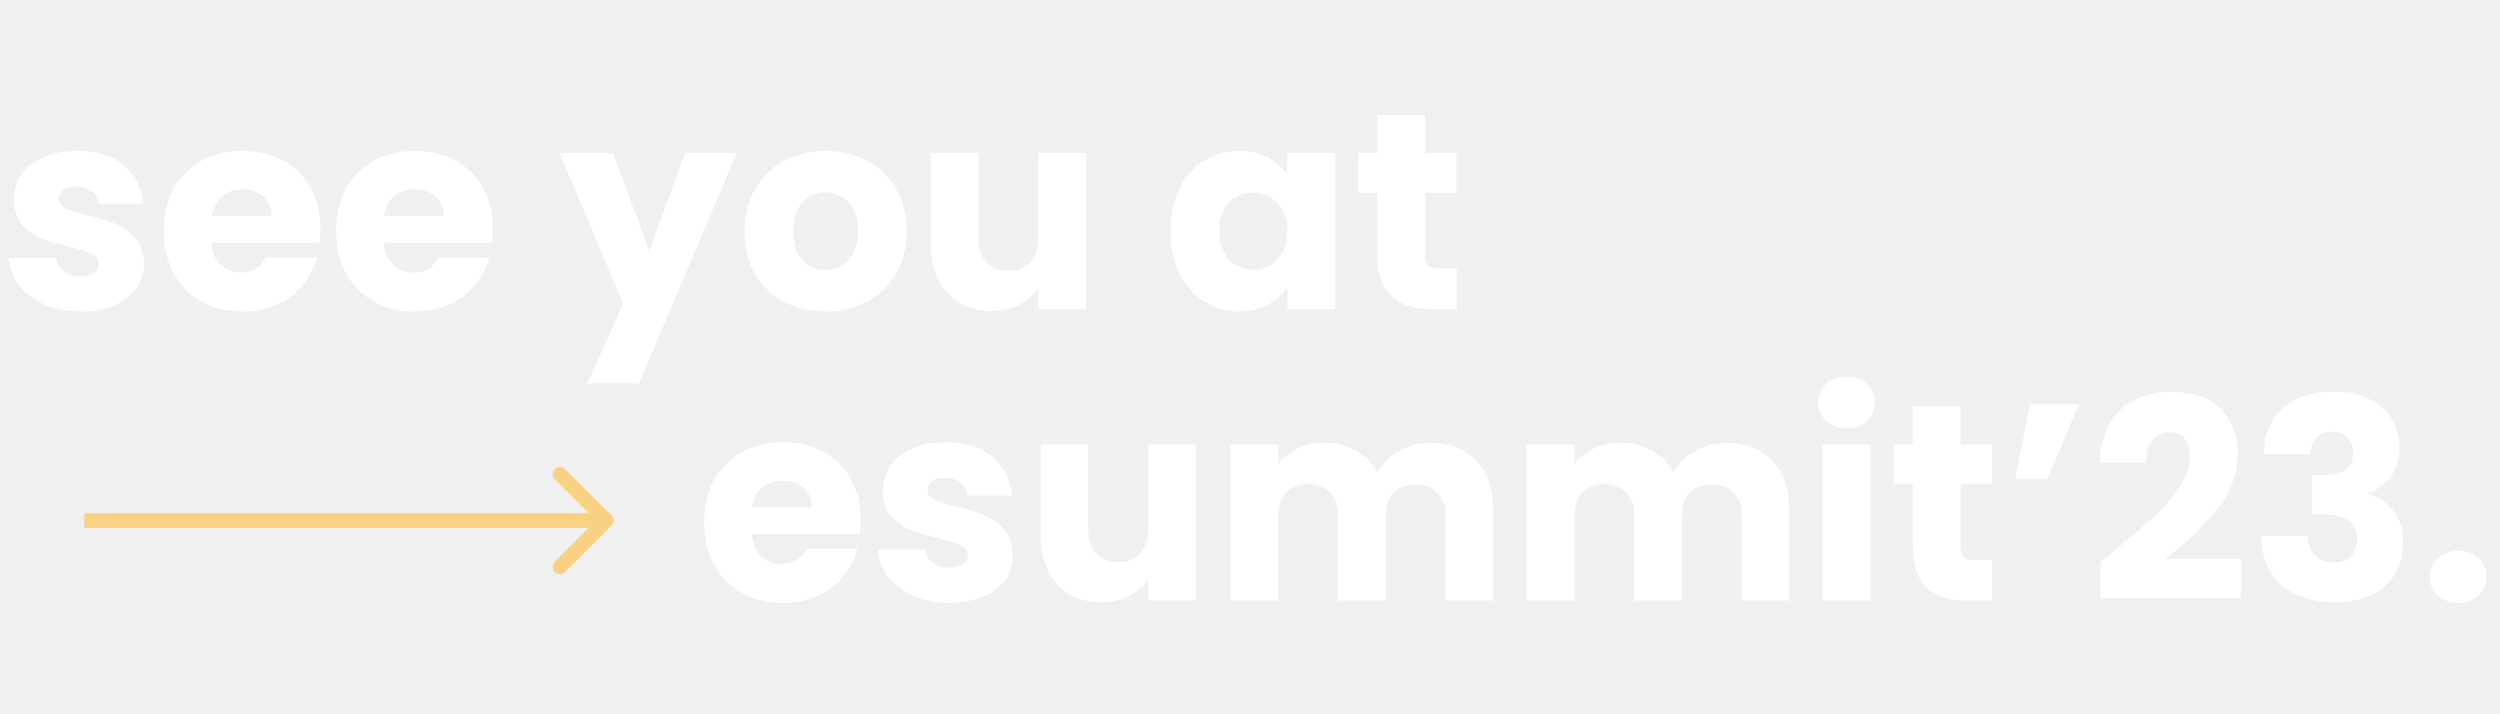
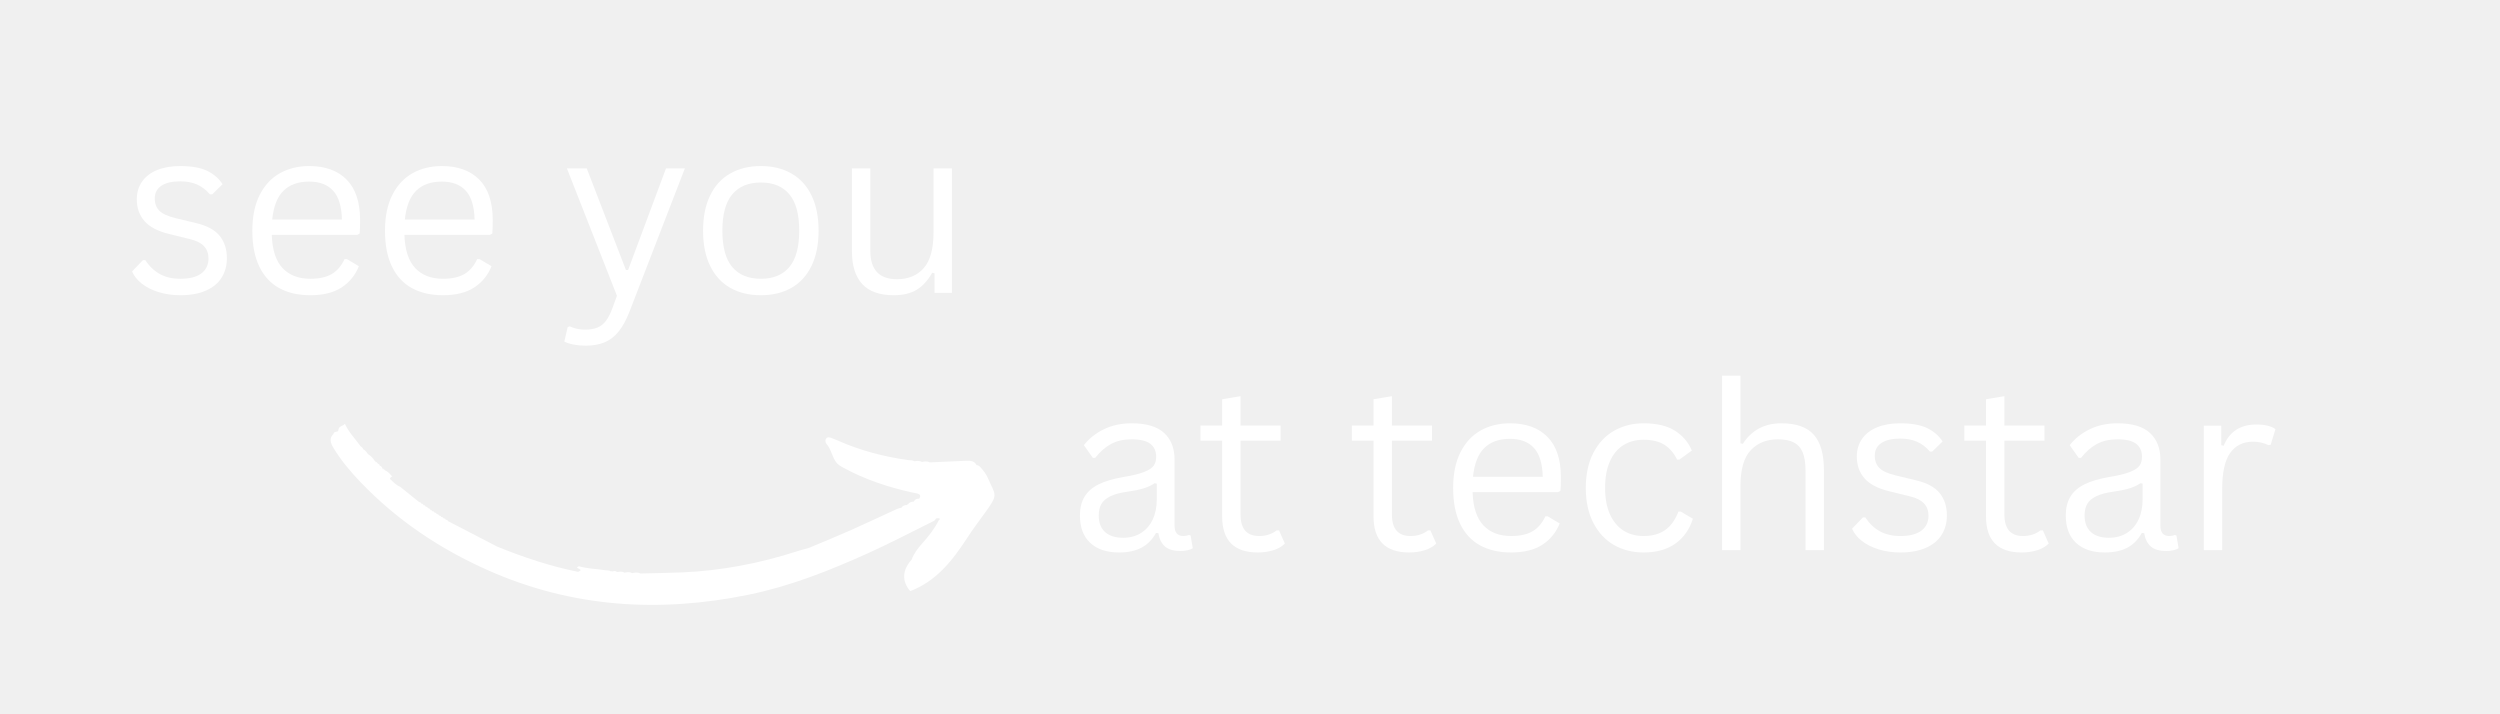
- <svg xmlns="http://www.w3.org/2000/svg" width="858" height="245" viewBox="0 0 858 245" fill="none">
-   <path d="M27.744 106.896C23.072 106.896 18.912 106.096 15.264 104.496C11.616 102.896 8.736 100.72 6.624 97.968C4.512 95.152 3.328 92.016 3.072 88.56H19.296C19.488 90.416 20.352 91.92 21.888 93.072C23.424 94.224 25.312 94.8 27.552 94.8C29.6 94.8 31.168 94.416 32.256 93.648C33.408 92.816 33.984 91.76 33.984 90.48C33.984 88.944 33.184 87.824 31.584 87.12C29.984 86.352 27.392 85.52 23.808 84.624C19.968 83.728 16.768 82.8 14.208 81.84C11.648 80.816 9.44 79.248 7.584 77.136C5.728 74.96 4.8 72.048 4.8 68.4C4.8 65.328 5.632 62.544 7.296 60.048C9.024 57.488 11.52 55.472 14.784 54C18.112 52.528 22.048 51.792 26.592 51.792C33.312 51.792 38.592 53.456 42.432 56.784C46.336 60.112 48.576 64.528 49.152 70.032H33.984C33.728 68.176 32.896 66.704 31.488 65.616C30.144 64.528 28.352 63.984 26.112 63.984C24.192 63.984 22.72 64.368 21.696 65.136C20.672 65.84 20.16 66.832 20.16 68.112C20.16 69.648 20.96 70.8 22.56 71.568C24.224 72.336 26.784 73.104 30.24 73.872C34.208 74.896 37.44 75.92 39.936 76.944C42.432 77.904 44.608 79.504 46.464 81.744C48.384 83.92 49.376 86.864 49.44 90.576C49.44 93.712 48.544 96.528 46.752 99.024C45.024 101.456 42.496 103.376 39.168 104.784C35.904 106.192 32.096 106.896 27.744 106.896ZM109.979 78.48C109.979 80.016 109.883 81.616 109.691 83.28H72.539C72.795 86.608 73.851 89.168 75.707 90.96C77.627 92.688 79.963 93.552 82.715 93.552C86.811 93.552 89.659 91.824 91.259 88.368H108.731C107.835 91.888 106.203 95.056 103.835 97.872C101.531 100.688 98.619 102.896 95.099 104.496C91.579 106.096 87.643 106.896 83.291 106.896C78.043 106.896 73.371 105.776 69.275 103.536C65.179 101.296 61.979 98.096 59.675 93.936C57.371 89.776 56.219 84.912 56.219 79.344C56.219 73.776 57.339 68.912 59.579 64.752C61.883 60.592 65.083 57.392 69.179 55.152C73.275 52.912 77.979 51.792 83.291 51.792C88.475 51.792 93.083 52.88 97.115 55.056C101.147 57.232 104.283 60.336 106.523 64.368C108.827 68.4 109.979 73.104 109.979 78.48ZM93.179 74.16C93.179 71.344 92.219 69.104 90.299 67.44C88.379 65.776 85.979 64.944 83.099 64.944C80.347 64.944 78.011 65.744 76.091 67.344C74.235 68.944 73.083 71.216 72.635 74.16H93.179ZM169.135 78.48C169.135 80.016 169.04 81.616 168.848 83.28H131.696C131.952 86.608 133.008 89.168 134.864 90.96C136.784 92.688 139.12 93.552 141.872 93.552C145.968 93.552 148.816 91.824 150.416 88.368H167.888C166.992 91.888 165.36 95.056 162.992 97.872C160.688 100.688 157.776 102.896 154.256 104.496C150.736 106.096 146.8 106.896 142.448 106.896C137.2 106.896 132.528 105.776 128.432 103.536C124.336 101.296 121.136 98.096 118.832 93.936C116.528 89.776 115.376 84.912 115.376 79.344C115.376 73.776 116.496 68.912 118.736 64.752C121.04 60.592 124.24 57.392 128.336 55.152C132.432 52.912 137.136 51.792 142.448 51.792C147.632 51.792 152.24 52.88 156.272 55.056C160.304 57.232 163.44 60.336 165.68 64.368C167.984 68.4 169.135 73.104 169.135 78.48ZM152.336 74.16C152.336 71.344 151.376 69.104 149.456 67.44C147.536 65.776 145.136 64.944 142.256 64.944C139.504 64.944 137.168 65.744 135.248 67.344C133.392 68.944 132.24 71.216 131.792 74.16H152.336ZM252.86 52.56L219.26 131.568H201.596L213.884 104.304L192.091 52.56H210.428L222.812 86.064L235.1 52.56H252.86ZM283.18 106.896C277.932 106.896 273.196 105.776 268.972 103.536C264.812 101.296 261.516 98.096 259.084 93.936C256.716 89.776 255.532 84.912 255.532 79.344C255.532 73.84 256.748 69.008 259.18 64.848C261.612 60.624 264.94 57.392 269.164 55.152C273.388 52.912 278.124 51.792 283.372 51.792C288.62 51.792 293.356 52.912 297.58 55.152C301.804 57.392 305.132 60.624 307.564 64.848C309.996 69.008 311.212 73.84 311.212 79.344C311.212 84.848 309.964 89.712 307.468 93.936C305.036 98.096 301.676 101.296 297.388 103.536C293.164 105.776 288.428 106.896 283.18 106.896ZM283.18 92.688C286.316 92.688 288.972 91.536 291.148 89.232C293.388 86.928 294.508 83.632 294.508 79.344C294.508 75.056 293.42 71.76 291.244 69.456C289.132 67.152 286.508 66 283.372 66C280.172 66 277.516 67.152 275.404 69.456C273.292 71.696 272.236 74.992 272.236 79.344C272.236 83.632 273.26 86.928 275.308 89.232C277.42 91.536 280.044 92.688 283.18 92.688ZM372.817 52.56V106.128H356.401V98.832C354.737 101.2 352.465 103.12 349.585 104.592C346.769 106 343.633 106.704 340.177 106.704C336.081 106.704 332.465 105.808 329.329 104.016C326.193 102.16 323.761 99.504 322.033 96.048C320.305 92.592 319.441 88.528 319.441 83.856V52.56H335.761V81.648C335.761 85.232 336.689 88.016 338.545 90C340.401 91.984 342.897 92.976 346.033 92.976C349.233 92.976 351.761 91.984 353.617 90C355.473 88.016 356.401 85.232 356.401 81.648V52.56H372.817ZM401.688 79.248C401.688 73.744 402.712 68.912 404.76 64.752C406.872 60.592 409.72 57.392 413.304 55.152C416.888 52.912 420.888 51.792 425.304 51.792C429.08 51.792 432.376 52.56 435.192 54.096C438.072 55.632 440.28 57.648 441.816 60.144V52.56H458.232V106.128H441.816V98.544C440.216 101.04 437.976 103.056 435.096 104.592C432.28 106.128 428.984 106.896 425.208 106.896C420.856 106.896 416.888 105.776 413.304 103.536C409.72 101.232 406.872 98 404.76 93.84C402.712 89.616 401.688 84.752 401.688 79.248ZM441.816 79.344C441.816 75.248 440.664 72.016 438.36 69.648C436.12 67.28 433.368 66.096 430.104 66.096C426.84 66.096 424.056 67.28 421.752 69.648C419.512 71.952 418.392 75.152 418.392 79.248C418.392 83.344 419.512 86.608 421.752 89.04C424.056 91.408 426.84 92.592 430.104 92.592C433.368 92.592 436.12 91.408 438.36 89.04C440.664 86.672 441.816 83.44 441.816 79.344ZM499.964 92.208V106.128H491.612C485.66 106.128 481.02 104.688 477.692 101.808C474.364 98.864 472.7 94.096 472.7 87.504V66.192H466.172V52.56H472.7V39.504H489.116V52.56H499.868V66.192H489.116V87.696C489.116 89.296 489.5 90.448 490.268 91.152C491.036 91.856 492.316 92.208 494.108 92.208H499.964Z" fill="white" />
-   <path d="M295.448 178.48C295.448 180.016 295.352 181.616 295.16 183.28H258.008C258.264 186.608 259.32 189.168 261.176 190.96C263.096 192.688 265.432 193.552 268.184 193.552C272.28 193.552 275.128 191.824 276.728 188.368H294.2C293.304 191.888 291.672 195.056 289.304 197.872C287 200.688 284.088 202.896 280.568 204.496C277.048 206.096 273.112 206.896 268.76 206.896C263.512 206.896 258.84 205.776 254.744 203.536C250.648 201.296 247.448 198.096 245.144 193.936C242.84 189.776 241.688 184.912 241.688 179.344C241.688 173.776 242.808 168.912 245.048 164.752C247.352 160.592 250.552 157.392 254.648 155.152C258.744 152.912 263.448 151.792 268.76 151.792C273.944 151.792 278.552 152.88 282.584 155.056C286.616 157.232 289.752 160.336 291.992 164.368C294.296 168.4 295.448 173.104 295.448 178.48ZM278.648 174.16C278.648 171.344 277.688 169.104 275.768 167.44C273.848 165.776 271.448 164.944 268.568 164.944C265.816 164.944 263.48 165.744 261.56 167.344C259.704 168.944 258.552 171.216 258.104 174.16H278.648ZM325.9 206.896C321.228 206.896 317.068 206.096 313.42 204.496C309.772 202.896 306.892 200.72 304.78 197.968C302.668 195.152 301.484 192.016 301.228 188.56H317.452C317.644 190.416 318.508 191.92 320.044 193.072C321.58 194.224 323.468 194.8 325.708 194.8C327.756 194.8 329.324 194.416 330.412 193.648C331.564 192.816 332.14 191.76 332.14 190.48C332.14 188.944 331.34 187.824 329.74 187.12C328.14 186.352 325.548 185.52 321.964 184.624C318.124 183.728 314.924 182.8 312.364 181.84C309.804 180.816 307.596 179.248 305.74 177.136C303.884 174.96 302.956 172.048 302.956 168.4C302.956 165.328 303.788 162.544 305.452 160.048C307.18 157.488 309.676 155.472 312.94 154C316.268 152.528 320.204 151.792 324.748 151.792C331.468 151.792 336.748 153.456 340.588 156.784C344.492 160.112 346.732 164.528 347.308 170.032H332.14C331.884 168.176 331.052 166.704 329.644 165.616C328.3 164.528 326.508 163.984 324.268 163.984C322.348 163.984 320.876 164.368 319.852 165.136C318.828 165.84 318.316 166.832 318.316 168.112C318.316 169.648 319.116 170.8 320.716 171.568C322.38 172.336 324.94 173.104 328.396 173.872C332.364 174.896 335.596 175.92 338.092 176.944C340.588 177.904 342.764 179.504 344.62 181.744C346.54 183.92 347.532 186.864 347.596 190.576C347.596 193.712 346.7 196.528 344.908 199.024C343.18 201.456 340.652 203.376 337.324 204.784C334.06 206.192 330.252 206.896 325.9 206.896ZM410.536 152.56V206.128H394.12V198.832C392.456 201.2 390.184 203.12 387.304 204.592C384.488 206 381.352 206.704 377.896 206.704C373.8 206.704 370.184 205.808 367.048 204.016C363.912 202.16 361.48 199.504 359.752 196.048C358.024 192.592 357.16 188.528 357.16 183.856V152.56H373.48V181.648C373.48 185.232 374.408 188.016 376.264 190C378.12 191.984 380.616 192.976 383.752 192.976C386.952 192.976 389.48 191.984 391.336 190C393.192 188.016 394.12 185.232 394.12 181.648V152.56H410.536ZM490.679 151.984C497.335 151.984 502.615 154 506.519 158.032C510.487 162.064 512.471 167.664 512.471 174.832V206.128H496.151V177.04C496.151 173.584 495.223 170.928 493.367 169.072C491.575 167.152 489.079 166.192 485.879 166.192C482.679 166.192 480.151 167.152 478.295 169.072C476.503 170.928 475.607 173.584 475.607 177.04V206.128H459.287V177.04C459.287 173.584 458.359 170.928 456.503 169.072C454.711 167.152 452.215 166.192 449.015 166.192C445.815 166.192 443.287 167.152 441.431 169.072C439.639 170.928 438.743 173.584 438.743 177.04V206.128H422.327V152.56H438.743V159.28C440.407 157.04 442.583 155.28 445.271 154C447.959 152.656 450.999 151.984 454.391 151.984C458.423 151.984 462.007 152.848 465.143 154.576C468.343 156.304 470.839 158.768 472.631 161.968C474.487 159.024 477.015 156.624 480.215 154.768C483.415 152.912 486.903 151.984 490.679 151.984ZM592.304 151.984C598.96 151.984 604.24 154 608.144 158.032C612.112 162.064 614.096 167.664 614.096 174.832V206.128H597.776V177.04C597.776 173.584 596.848 170.928 594.992 169.072C593.2 167.152 590.704 166.192 587.504 166.192C584.304 166.192 581.776 167.152 579.92 169.072C578.128 170.928 577.232 173.584 577.232 177.04V206.128H560.912V177.04C560.912 173.584 559.984 170.928 558.128 169.072C556.336 167.152 553.84 166.192 550.64 166.192C547.44 166.192 544.912 167.152 543.056 169.072C541.264 170.928 540.368 173.584 540.368 177.04V206.128H523.952V152.56H540.368V159.28C542.032 157.04 544.208 155.28 546.896 154C549.584 152.656 552.624 151.984 556.016 151.984C560.048 151.984 563.632 152.848 566.768 154.576C569.968 156.304 572.464 158.768 574.256 161.968C576.112 159.024 578.64 156.624 581.84 154.768C585.04 152.912 588.528 151.984 592.304 151.984ZM633.833 146.992C630.953 146.992 628.585 146.16 626.729 144.496C624.937 142.768 624.041 140.656 624.041 138.16C624.041 135.6 624.937 133.488 626.729 131.824C628.585 130.096 630.953 129.232 633.833 129.232C636.649 129.232 638.953 130.096 640.745 131.824C642.601 133.488 643.529 135.6 643.529 138.16C643.529 140.656 642.601 142.768 640.745 144.496C638.953 146.16 636.649 146.992 633.833 146.992ZM641.993 152.56V206.128H625.577V152.56H641.993ZM683.746 192.208V206.128H675.394C669.442 206.128 664.802 204.688 661.474 201.808C658.146 198.864 656.482 194.096 656.482 187.504V166.192H649.954V152.56H656.482V139.504H672.898V152.56H683.65V166.192H672.898V187.696C672.898 189.296 673.282 190.448 674.05 191.152C674.818 191.856 676.098 192.208 677.89 192.208H683.746ZM696.634 138.736H713.434L702.682 164.464H691.642L696.634 138.736ZM720.869 192.976C723.045 191.248 724.037 190.448 723.845 190.576C730.117 185.392 735.045 181.136 738.629 177.808C742.277 174.48 745.349 170.992 747.845 167.344C750.341 163.696 751.589 160.144 751.589 156.688C751.589 154.064 750.981 152.016 749.765 150.544C748.549 149.072 746.725 148.336 744.293 148.336C741.861 148.336 739.941 149.264 738.533 151.12C737.189 152.912 736.517 155.472 736.517 158.8H720.677C720.805 153.36 721.957 148.816 724.133 145.168C726.373 141.52 729.285 138.832 732.869 137.104C736.517 135.376 740.549 134.512 744.965 134.512C752.581 134.512 758.309 136.464 762.149 140.368C766.053 144.272 768.005 149.36 768.005 155.632C768.005 162.48 765.669 168.848 760.997 174.736C756.325 180.56 750.373 186.256 743.141 191.824H769.061V205.168H720.869V192.976ZM776.865 155.824C777.121 148.976 779.361 143.696 783.585 139.984C787.809 136.272 793.537 134.416 800.769 134.416C805.569 134.416 809.665 135.248 813.057 136.912C816.513 138.576 819.105 140.848 820.833 143.728C822.625 146.608 823.521 149.84 823.521 153.424C823.521 157.648 822.465 161.104 820.353 163.792C818.241 166.416 815.777 168.208 812.961 169.168V169.552C816.609 170.768 819.489 172.784 821.601 175.6C823.713 178.416 824.769 182.032 824.769 186.448C824.769 190.416 823.841 193.936 821.985 197.008C820.193 200.016 817.537 202.384 814.017 204.112C810.561 205.84 806.433 206.704 801.633 206.704C793.953 206.704 787.809 204.816 783.201 201.04C778.657 197.264 776.257 191.568 776.001 183.952H791.937C792.001 186.768 792.801 189.008 794.337 190.672C795.873 192.272 798.113 193.072 801.057 193.072C803.553 193.072 805.473 192.368 806.817 190.96C808.225 189.488 808.929 187.568 808.929 185.2C808.929 182.128 807.937 179.92 805.953 178.576C804.033 177.168 800.929 176.464 796.641 176.464H793.569V163.12H796.641C799.905 163.12 802.529 162.576 804.513 161.488C806.561 160.336 807.585 158.32 807.585 155.44C807.585 153.136 806.945 151.344 805.665 150.064C804.385 148.784 802.625 148.144 800.385 148.144C797.953 148.144 796.129 148.88 794.913 150.352C793.761 151.824 793.089 153.648 792.897 155.824H776.865ZM843.726 206.896C840.846 206.896 838.478 206.064 836.622 204.4C834.83 202.672 833.934 200.56 833.934 198.064C833.934 195.504 834.83 193.36 836.622 191.632C838.478 189.904 840.846 189.04 843.726 189.04C846.542 189.04 848.846 189.904 850.638 191.632C852.494 193.36 853.422 195.504 853.422 198.064C853.422 200.56 852.494 202.672 850.638 204.4C848.846 206.064 846.542 206.896 843.726 206.896Z" fill="white" />
-   <path d="M209.837 180.415C210.813 179.439 210.813 177.856 209.837 176.88L193.927 160.97C192.951 159.993 191.368 159.993 190.391 160.97C189.415 161.946 189.415 163.529 190.391 164.505L204.534 178.647L190.391 192.79C189.415 193.766 189.415 195.349 190.391 196.325C191.368 197.301 192.951 197.301 193.927 196.325L209.837 180.415ZM28.932 181.147H208.069V176.147H28.932V181.147Z" fill="#F9D182" />
+ <svg xmlns="http://www.w3.org/2000/svg" width="858" zoomAndPan="magnify" viewBox="0 0 643.5 183.75" height="245" preserveAspectRatio="xMidYMid meet" version="1.0">
+   <defs>
+     <g />
+     <clipPath id="450b457bb2">
+       <path d="M 85 109.078 L 256 109.078 L 256 156 L 85 156 Z M 85 109.078 " clip-rule="nonzero" />
+     </clipPath>
+   </defs>
+   <g clip-path="url(#450b457bb2)">
+     <path fill="#ffffff" d="M 87.141 110.496 C 87.051 110.617 87.039 110.75 87.098 110.891 C 86.75 111.285 85.957 110.98 85.82 111.707 C 84.656 112.863 85.098 114.043 85.789 115.211 C 87.738 118.477 90.18 121.363 92.797 124.098 C 102.188 133.895 113.199 141.281 125.641 146.801 C 147.355 156.441 169.77 157.777 192.746 153.066 C 203.398 150.887 213.469 146.891 223.355 142.43 C 229.164 139.809 234.793 136.848 240.504 134.02 C 240.664 133.828 240.816 133.637 240.977 133.445 C 241.258 133.434 241.57 133.34 241.805 133.441 C 241.805 133.441 241.805 133.441 241.809 133.445 C 241.988 133.531 241.867 133.785 241.66 133.887 C 240.555 136.121 239.012 138.047 237.363 139.891 C 236.234 141.156 235.238 142.461 234.648 144.059 C 232.199 146.758 232.117 149.648 234.297 152.16 C 241.09 149.551 245.234 144.184 249.004 138.387 C 250.406 136.23 251.949 134.176 253.461 132.094 C 257.086 127.117 256.281 127.633 254.273 123.047 C 253.828 122.02 253.148 121.113 252.379 120.285 C 252.098 119.977 251.809 119.723 251.367 119.723 C 250.789 118.578 249.715 118.566 248.664 118.605 C 245.543 118.719 242.43 118.875 239.312 119.016 C 238.656 118.656 237.98 118.766 237.301 118.906 C 236.66 118.523 235.973 118.645 235.293 118.734 C 234.883 118.387 234.371 118.516 233.906 118.453 C 227.57 117.566 221.426 115.984 215.57 113.359 C 215.129 113.164 214.676 113.004 214.227 112.824 C 213.695 112.609 213.094 112.359 212.668 112.855 C 212.348 113.234 212.438 113.914 212.719 114.227 C 213.965 115.621 214.148 117.539 215.23 118.988 C 215.711 119.633 216.418 120.027 217.141 120.418 C 222.707 123.449 228.656 125.414 234.828 126.777 C 235.379 126.898 235.961 126.938 236.469 127.168 C 237.055 127.438 236.891 127.934 236.594 128.375 C 235.953 128.297 235.5 128.555 235.203 129.109 C 234.609 129.152 234.031 129.242 233.73 129.859 C 233.586 129.789 233.488 129.836 233.441 129.988 C 232.875 130.016 232.348 130.129 232.039 130.684 C 231.656 130.785 231.254 130.836 230.895 131.004 C 226.953 132.801 223.047 134.664 219.09 136.422 C 215.496 138.016 211.855 139.496 208.238 141.02 C 207.23 141.309 206.219 141.555 205.23 141.883 C 195.609 144.988 185.758 146.898 175.645 147.332 C 172.031 147.484 168.418 147.527 164.805 147.617 C 164.121 147.234 163.414 147.387 162.703 147.527 C 162.059 147.145 161.383 147.281 160.707 147.406 C 160.117 147 159.477 147.172 158.84 147.234 C 158.477 146.93 158.074 146.949 157.656 147.094 C 157.516 146.992 157.375 146.984 157.227 147.082 C 156.816 146.75 156.312 146.863 155.852 146.789 C 153.57 146.398 151.23 146.418 148.996 145.75 C 148.797 145.934 148.137 146.027 148.945 146.367 C 149.484 146.598 149.516 146.758 149.367 146.891 C 149.238 147.004 148.977 147.102 148.785 147.195 C 141.621 145.742 134.723 143.445 127.973 140.695 C 127.371 140.383 126.762 140.07 126.16 139.758 C 122.559 137.887 118.953 136.02 115.352 134.156 C 115.281 134 115.18 133.898 115.051 133.844 C 114.961 133.805 114.867 133.785 114.758 133.785 C 114.641 133.535 114.441 133.422 114.176 133.426 C 114.066 133.172 113.867 133.059 113.59 133.07 C 113.488 132.809 113.289 132.695 113.008 132.707 C 112.906 132.445 112.715 132.316 112.434 132.336 C 112.336 132.07 112.145 131.949 111.863 131.965 L 111.855 131.961 C 111.766 131.699 111.574 131.57 111.297 131.59 L 111.285 131.582 C 111.113 131.449 110.926 131.32 110.734 131.207 L 110.715 131.195 C 110.625 130.934 110.445 130.805 110.164 130.816 L 110.145 130.805 C 110.055 130.543 109.875 130.414 109.594 130.43 L 109.574 130.414 C 109.574 130.414 109.566 130.41 109.566 130.41 C 109.566 130.41 109.574 130.414 109.574 130.414 C 109.492 130.148 109.305 130.02 109.023 130.031 L 109.012 130.027 C 108.93 129.758 108.742 129.633 108.461 129.645 L 108.453 129.637 C 108.363 129.371 108.18 129.234 107.895 129.242 C 106.258 127.922 104.625 126.602 102.984 125.281 C 101.914 124.859 101.176 123.996 100.352 123.262 C 100.383 123.137 100.441 123.035 100.512 122.945 C 100.621 122.805 100.762 122.707 100.953 122.652 C 100.391 122.031 99.871 121.367 99.055 121.043 C 98.801 120.965 98.562 120.859 98.379 120.652 C 98.602 120.781 98.824 120.914 99.055 121.043 C 98.914 120.809 98.754 120.602 98.453 120.648 C 98.379 120.234 98.113 119.984 97.73 119.832 C 97.688 119.562 97.543 119.398 97.258 119.383 C 97.141 119.129 96.988 118.93 96.688 118.898 C 96.648 118.766 96.578 118.664 96.438 118.605 C 95.996 117.902 95.43 117.328 94.727 116.891 C 94.387 116.41 94.059 115.918 93.504 115.656 C 93.398 115.273 93.086 115.07 92.797 114.848 C 91.465 112.957 89.793 111.324 88.773 109.086 C 88.219 109.75 87.281 109.633 87.141 110.496 Z M 233.527 130.461 C 233.52 130.461 233.52 130.461 233.516 130.461 C 233.516 130.469 233.52 130.469 233.52 130.469 C 233.516 130.469 233.508 130.461 233.508 130.461 C 233.508 130.461 233.516 130.461 233.516 130.461 C 233.516 130.453 233.516 130.449 233.508 130.441 C 233.52 130.449 233.52 130.453 233.527 130.461 Z M 108.359 131.195 C 108.395 131.234 108.434 131.27 108.473 131.309 C 108.461 131.305 108.449 131.297 108.434 131.289 C 108.395 131.266 108.359 131.238 108.32 131.207 C 108.324 131.207 108.34 131.199 108.359 131.195 Z M 115.312 134.156 C 115.312 134.16 115.309 134.16 115.309 134.168 C 115.297 134.18 115.289 134.199 115.277 134.211 L 115.23 134.258 L 115.309 134.16 C 115.309 134.156 115.301 134.156 115.301 134.148 C 115.301 134.156 115.309 134.156 115.312 134.156 Z M 108.121 131.285 C 108.184 131.258 108.25 131.234 108.305 131.215 C 108.344 131.238 108.383 131.266 108.422 131.289 C 108.332 131.246 108.23 131.238 108.121 131.285 Z M 108.672 131.477 C 108.715 131.508 108.762 131.539 108.801 131.57 C 108.801 131.578 108.805 131.578 108.805 131.582 C 108.762 131.547 108.715 131.508 108.672 131.477 Z M 88.363 114.688 C 88.359 114.688 88.352 114.68 88.348 114.68 C 88.348 114.68 88.34 114.676 88.34 114.676 C 88.34 114.668 88.332 114.664 88.332 114.656 C 88.348 114.664 88.352 114.676 88.363 114.688 Z M 88.961 115.523 C 88.961 115.535 88.961 115.551 88.973 115.555 C 88.973 115.543 88.961 115.531 88.961 115.523 Z M 97.961 120.609 C 97.918 120.629 97.871 120.652 97.828 120.691 C 97.82 120.66 97.812 120.629 97.809 120.598 C 97.859 120.602 97.91 120.602 97.961 120.609 Z M 96.812 119.199 C 96.742 119.148 96.691 119.07 96.66 118.977 C 96.66 118.977 96.66 118.977 96.668 118.977 C 96.707 119.066 96.75 119.141 96.812 119.199 Z M 96.812 119.199 " fill-opacity="1" fill-rule="nonzero" />
+   </g>
+   <path fill="#ffffff" d="M 110.695 131.195 C 110.883 131.32 111.066 131.441 111.246 131.57 C 111.156 131.305 110.973 131.18 110.695 131.195 Z M 110.695 131.195 " fill-opacity="1" fill-rule="nonzero" />
+   <g fill="#ffffff" fill-opacity="1">
+     <g transform="translate(31.82246, 75.38248)">
+       <g>
+         <path d="M 14.609 0.609 C 12.598 0.609 10.734 0.344 9.016 -0.188 C 7.305 -0.719 5.859 -1.445 4.672 -2.375 C 3.492 -3.312 2.66 -4.359 2.172 -5.516 L 4.969 -8.422 L 5.578 -8.422 C 6.617 -6.836 7.875 -5.641 9.344 -4.828 C 10.82 -4.023 12.578 -3.625 14.609 -3.625 C 16.973 -3.625 18.77 -4.082 20 -5 C 21.227 -5.926 21.844 -7.211 21.844 -8.859 C 21.844 -10.117 21.469 -11.16 20.719 -11.984 C 19.977 -12.805 18.773 -13.422 17.109 -13.828 L 11.703 -15.156 C 8.816 -15.852 6.707 -16.957 5.375 -18.469 C 4.051 -19.977 3.391 -21.848 3.391 -24.078 C 3.391 -25.816 3.836 -27.332 4.734 -28.625 C 5.629 -29.914 6.91 -30.906 8.578 -31.594 C 10.254 -32.289 12.242 -32.641 14.547 -32.641 C 17.492 -32.641 19.812 -32.227 21.5 -31.406 C 23.195 -30.582 24.52 -29.438 25.469 -27.969 L 22.797 -25.359 L 22.219 -25.359 C 21.195 -26.535 20.078 -27.383 18.859 -27.906 C 17.648 -28.438 16.211 -28.703 14.547 -28.703 C 12.441 -28.703 10.828 -28.32 9.703 -27.562 C 8.578 -26.812 8.016 -25.719 8.016 -24.281 C 8.016 -22.977 8.41 -21.93 9.203 -21.141 C 9.992 -20.348 11.379 -19.711 13.359 -19.234 L 18.672 -17.953 C 21.461 -17.297 23.477 -16.203 24.719 -14.672 C 25.957 -13.141 26.578 -11.223 26.578 -8.922 C 26.578 -7.035 26.129 -5.375 25.234 -3.938 C 24.348 -2.508 23.004 -1.395 21.203 -0.594 C 19.398 0.207 17.203 0.609 14.609 0.609 Z M 14.609 0.609 " />
+       </g>
+     </g>
+   </g>
+   <g fill="#ffffff" fill-opacity="1">
+     <g transform="translate(61.43676, 75.38248)">
+       <g>
+         <path d="M 30.531 -14.922 L 8.516 -14.922 C 8.648 -11.035 9.582 -8.18 11.312 -6.359 C 13.039 -4.535 15.414 -3.625 18.438 -3.625 C 20.727 -3.625 22.566 -4.031 23.953 -4.844 C 25.348 -5.664 26.445 -6.945 27.25 -8.688 L 27.859 -8.688 L 30.938 -6.859 C 30 -4.535 28.508 -2.707 26.469 -1.375 C 24.426 -0.051 21.75 0.609 18.438 0.609 C 15.344 0.609 12.68 0 10.453 -1.219 C 8.223 -2.438 6.508 -4.285 5.312 -6.766 C 4.113 -9.242 3.516 -12.32 3.516 -16 C 3.516 -19.645 4.145 -22.711 5.406 -25.203 C 6.676 -27.703 8.41 -29.566 10.609 -30.797 C 12.805 -32.023 15.32 -32.641 18.156 -32.641 C 22.258 -32.641 25.461 -31.484 27.766 -29.172 C 30.066 -26.859 31.227 -23.426 31.25 -18.875 C 31.25 -17.094 31.211 -15.895 31.141 -15.281 Z M 26.578 -18.875 C 26.492 -22.281 25.734 -24.758 24.297 -26.312 C 22.867 -27.863 20.82 -28.641 18.156 -28.641 C 15.344 -28.641 13.141 -27.859 11.547 -26.297 C 9.953 -24.742 8.977 -22.27 8.625 -18.875 Z M 26.578 -18.875 " />
+       </g>
+     </g>
+   </g>
+   <g fill="#ffffff" fill-opacity="1">
+     <g transform="translate(95.5803, 75.38248)">
+       <g>
+         <path d="M 30.531 -14.922 L 8.516 -14.922 C 8.648 -11.035 9.582 -8.18 11.312 -6.359 C 13.039 -4.535 15.414 -3.625 18.438 -3.625 C 20.727 -3.625 22.566 -4.031 23.953 -4.844 C 25.348 -5.664 26.445 -6.945 27.25 -8.688 L 27.859 -8.688 L 30.938 -6.859 C 30 -4.535 28.508 -2.707 26.469 -1.375 C 24.426 -0.051 21.75 0.609 18.438 0.609 C 15.344 0.609 12.68 0 10.453 -1.219 C 8.223 -2.438 6.508 -4.285 5.312 -6.766 C 4.113 -9.242 3.516 -12.32 3.516 -16 C 3.516 -19.645 4.145 -22.711 5.406 -25.203 C 6.676 -27.703 8.41 -29.566 10.609 -30.797 C 12.805 -32.023 15.32 -32.641 18.156 -32.641 C 22.258 -32.641 25.461 -31.484 27.766 -29.172 C 30.066 -26.859 31.227 -23.426 31.25 -18.875 C 31.25 -17.094 31.211 -15.895 31.141 -15.281 Z M 26.578 -18.875 C 26.492 -22.281 25.734 -24.758 24.297 -26.312 C 22.867 -27.863 20.82 -28.641 18.156 -28.641 C 15.344 -28.641 13.141 -27.859 11.547 -26.297 C 9.953 -24.742 8.977 -22.27 8.625 -18.875 Z M 26.578 -18.875 " />
+       </g>
+     </g>
+   </g>
+   <g fill="#ffffff" fill-opacity="1">
+     <g transform="translate(129.7238, 75.38248)">
+       <g />
+     </g>
+   </g>
+   <g fill="#ffffff" fill-opacity="1">
+     <g transform="translate(144.2987, 75.38248)">
+       <g>
+         <path d="M 6.422 13.594 C 5.336 13.594 4.32 13.5 3.375 13.312 C 2.438 13.133 1.629 12.879 0.953 12.547 L 1.828 8.797 L 2.359 8.625 C 2.816 8.852 3.395 9.051 4.094 9.219 C 4.789 9.383 5.508 9.469 6.25 9.469 C 7.539 9.469 8.613 9.289 9.469 8.938 C 10.32 8.594 11.051 8.02 11.656 7.219 C 12.27 6.414 12.836 5.305 13.359 3.891 L 14.5 0.75 L 1.625 -32.031 L 6.734 -32.031 L 16.812 -5.891 L 17.375 -5.891 L 27.125 -32.031 L 31.984 -32.031 L 17.656 5.031 C 16.844 7.082 15.93 8.727 14.922 9.969 C 13.922 11.219 12.734 12.133 11.359 12.719 C 9.984 13.301 8.336 13.594 6.422 13.594 Z M 6.422 13.594 " />
+       </g>
+     </g>
+   </g>
+   <g fill="#ffffff" fill-opacity="1">
+     <g transform="translate(177.4549, 75.38248)">
+       <g>
+         <path d="M 18.391 0.609 C 15.367 0.609 12.738 -0.023 10.5 -1.297 C 8.258 -2.578 6.535 -4.461 5.328 -6.953 C 4.117 -9.441 3.516 -12.457 3.516 -16 C 3.516 -19.539 4.117 -22.562 5.328 -25.062 C 6.535 -27.562 8.258 -29.445 10.5 -30.719 C 12.738 -32 15.367 -32.641 18.391 -32.641 C 21.41 -32.641 24.035 -32 26.266 -30.719 C 28.504 -29.445 30.227 -27.562 31.438 -25.062 C 32.645 -22.562 33.25 -19.539 33.25 -16 C 33.25 -12.457 32.645 -9.441 31.438 -6.953 C 30.227 -4.461 28.504 -2.578 26.266 -1.297 C 24.035 -0.023 21.41 0.609 18.391 0.609 Z M 18.391 -3.625 C 21.578 -3.625 24.02 -4.629 25.719 -6.641 C 27.414 -8.66 28.266 -11.781 28.266 -16 C 28.266 -20.238 27.414 -23.363 25.719 -25.375 C 24.02 -27.395 21.578 -28.406 18.391 -28.406 C 15.191 -28.406 12.738 -27.391 11.031 -25.359 C 9.332 -23.336 8.484 -20.219 8.484 -16 C 8.484 -11.781 9.332 -8.66 11.031 -6.641 C 12.738 -4.629 15.191 -3.625 18.391 -3.625 Z M 18.391 -3.625 " />
+       </g>
+     </g>
+   </g>
+   <g fill="#ffffff" fill-opacity="1">
+     <g transform="translate(214.2114, 75.38248)">
+       <g>
+         <path d="M 15.828 0.609 C 12.203 0.609 9.504 -0.348 7.734 -2.266 C 5.961 -4.18 5.078 -6.988 5.078 -10.688 L 5.078 -32.031 L 9.812 -32.031 L 9.812 -10.812 C 9.812 -5.945 12.098 -3.516 16.672 -3.516 C 19.578 -3.516 21.867 -4.461 23.547 -6.359 C 25.234 -8.254 26.078 -11.332 26.078 -15.594 L 26.078 -32.031 L 30.812 -32.031 L 30.812 0 L 26.344 0 L 26.344 -5.031 L 25.734 -5.172 C 24.629 -3.211 23.305 -1.758 21.766 -0.812 C 20.223 0.133 18.242 0.609 15.828 0.609 Z M 15.828 0.609 " />
+       </g>
+     </g>
+   </g>
+   <g fill="#ffffff" fill-opacity="1">
+     <g transform="translate(274.8011, 141.5973)">
+       <g>
+         <path d="M 13.219 0.609 C 10.062 0.609 7.598 -0.211 5.828 -1.859 C 4.055 -3.504 3.172 -5.859 3.172 -8.922 C 3.172 -10.816 3.562 -12.414 4.344 -13.719 C 5.125 -15.031 6.336 -16.098 7.984 -16.922 C 9.629 -17.742 11.781 -18.379 14.438 -18.828 C 16.758 -19.211 18.523 -19.645 19.734 -20.125 C 20.941 -20.613 21.754 -21.156 22.172 -21.75 C 22.586 -22.352 22.797 -23.109 22.797 -24.016 C 22.797 -25.473 22.297 -26.586 21.297 -27.359 C 20.305 -28.129 18.707 -28.516 16.5 -28.516 C 14.426 -28.516 12.648 -28.113 11.172 -27.312 C 9.691 -26.508 8.332 -25.316 7.094 -23.734 L 6.5 -23.734 L 4.188 -27.016 C 5.539 -28.734 7.258 -30.098 9.344 -31.109 C 11.438 -32.129 13.82 -32.641 16.5 -32.641 C 20.27 -32.641 23.051 -31.812 24.844 -30.156 C 26.633 -28.508 27.531 -26.223 27.531 -23.297 L 27.531 -6.297 C 27.531 -4.516 28.285 -3.625 29.797 -3.625 C 30.305 -3.625 30.789 -3.711 31.25 -3.891 L 31.656 -3.781 L 32.219 -0.5 C 31.863 -0.258 31.398 -0.078 30.828 0.047 C 30.254 0.172 29.672 0.234 29.078 0.234 C 27.316 0.234 25.984 -0.148 25.078 -0.922 C 24.18 -1.703 23.609 -2.848 23.359 -4.359 L 22.75 -4.422 C 21.832 -2.734 20.598 -1.473 19.047 -0.641 C 17.504 0.191 15.562 0.609 13.219 0.609 Z M 14.266 -3.172 C 16.047 -3.172 17.586 -3.582 18.891 -4.406 C 20.203 -5.227 21.207 -6.383 21.906 -7.875 C 22.602 -9.363 22.953 -11.086 22.953 -13.047 L 22.953 -17.109 L 22.391 -17.219 C 21.672 -16.719 20.797 -16.297 19.766 -15.953 C 18.742 -15.617 17.316 -15.316 15.484 -15.047 C 13.617 -14.797 12.141 -14.406 11.047 -13.875 C 9.953 -13.352 9.172 -12.691 8.703 -11.891 C 8.242 -11.086 8.016 -10.098 8.016 -8.922 C 8.016 -7.035 8.566 -5.602 9.672 -4.625 C 10.773 -3.656 12.305 -3.172 14.266 -3.172 Z M 14.266 -3.172 " />
+       </g>
+     </g>
+   </g>
+   <g fill="#ffffff" fill-opacity="1">
+     <g transform="translate(307.5509, 141.5973)">
+       <g>
+         <path d="M 21.672 -5.078 L 23.172 -1.688 C 22.422 -0.926 21.43 -0.352 20.203 0.031 C 18.973 0.414 17.641 0.609 16.203 0.609 C 10.086 0.609 7.031 -2.488 7.031 -8.688 L 7.031 -28.172 L 1.453 -28.172 L 1.453 -32.062 L 7.031 -32.062 L 7.031 -38.828 L 11.766 -39.625 L 11.766 -32.062 L 22.078 -32.062 L 22.078 -28.172 L 11.766 -28.172 L 11.766 -9.156 C 11.766 -5.469 13.363 -3.625 16.562 -3.625 C 18.301 -3.625 19.801 -4.109 21.062 -5.078 Z M 21.672 -5.078 " />
+       </g>
+     </g>
+   </g>
+   <g fill="#ffffff" fill-opacity="1">
+     <g transform="translate(331.9391, 141.5973)">
+       <g />
+     </g>
+   </g>
+   <g fill="#ffffff" fill-opacity="1">
+     <g transform="translate(346.514, 141.5973)">
+       <g>
+         <path d="M 21.672 -5.078 L 23.172 -1.688 C 22.422 -0.926 21.43 -0.352 20.203 0.031 C 18.973 0.414 17.641 0.609 16.203 0.609 C 10.086 0.609 7.031 -2.488 7.031 -8.688 L 7.031 -28.172 L 1.453 -28.172 L 1.453 -32.062 L 7.031 -32.062 L 7.031 -38.828 L 11.766 -39.625 L 11.766 -32.062 L 22.078 -32.062 L 22.078 -28.172 L 11.766 -28.172 L 11.766 -9.156 C 11.766 -5.469 13.363 -3.625 16.562 -3.625 C 18.301 -3.625 19.801 -4.109 21.062 -5.078 Z M 21.672 -5.078 " />
+       </g>
+     </g>
+   </g>
+   <g fill="#ffffff" fill-opacity="1">
+     <g transform="translate(370.5246, 141.5973)">
+       <g>
+         <path d="M 30.531 -14.922 L 8.516 -14.922 C 8.648 -11.035 9.582 -8.18 11.312 -6.359 C 13.039 -4.535 15.414 -3.625 18.438 -3.625 C 20.727 -3.625 22.566 -4.031 23.953 -4.844 C 25.348 -5.664 26.445 -6.945 27.25 -8.688 L 27.859 -8.688 L 30.938 -6.859 C 30 -4.535 28.508 -2.707 26.469 -1.375 C 24.426 -0.051 21.75 0.609 18.438 0.609 C 15.344 0.609 12.68 0 10.453 -1.219 C 8.223 -2.438 6.508 -4.285 5.312 -6.766 C 4.113 -9.242 3.516 -12.32 3.516 -16 C 3.516 -19.645 4.145 -22.711 5.406 -25.203 C 6.676 -27.703 8.41 -29.566 10.609 -30.797 C 12.805 -32.023 15.32 -32.641 18.156 -32.641 C 22.258 -32.641 25.461 -31.484 27.766 -29.172 C 30.066 -26.859 31.227 -23.426 31.25 -18.875 C 31.25 -17.094 31.211 -15.895 31.141 -15.281 Z M 26.578 -18.875 C 26.492 -22.281 25.734 -24.758 24.297 -26.312 C 22.867 -27.863 20.82 -28.641 18.156 -28.641 C 15.344 -28.641 13.141 -27.859 11.547 -26.297 C 9.953 -24.742 8.977 -22.27 8.625 -18.875 Z M 26.578 -18.875 " />
+       </g>
+     </g>
+   </g>
+   <g fill="#ffffff" fill-opacity="1">
+     <g transform="translate(404.6682, 141.5973)">
+       <g>
+         <path d="M 18.391 0.609 C 15.555 0.609 13.016 -0.031 10.766 -1.312 C 8.523 -2.602 6.754 -4.504 5.453 -7.016 C 4.16 -9.523 3.516 -12.52 3.516 -16 C 3.516 -19.508 4.16 -22.516 5.453 -25.016 C 6.754 -27.523 8.523 -29.422 10.766 -30.703 C 13.016 -31.992 15.555 -32.641 18.391 -32.641 C 21.773 -32.641 24.469 -32 26.469 -30.719 C 28.477 -29.445 29.926 -27.75 30.812 -25.625 L 27.594 -23.297 L 27.016 -23.297 C 26.141 -25.055 25.02 -26.348 23.656 -27.172 C 22.289 -27.992 20.535 -28.406 18.391 -28.406 C 16.41 -28.406 14.676 -27.941 13.188 -27.016 C 11.695 -26.086 10.539 -24.691 9.719 -22.828 C 8.895 -20.973 8.484 -18.695 8.484 -16 C 8.484 -13.332 8.898 -11.07 9.734 -9.219 C 10.566 -7.375 11.723 -5.977 13.203 -5.031 C 14.68 -4.094 16.41 -3.625 18.391 -3.625 C 20.609 -3.625 22.445 -4.129 23.906 -5.141 C 25.375 -6.148 26.523 -7.738 27.359 -9.906 L 27.969 -9.906 L 31.078 -8.078 C 30.242 -5.379 28.754 -3.254 26.609 -1.703 C 24.473 -0.16 21.734 0.609 18.391 0.609 Z M 18.391 0.609 " />
+       </g>
+     </g>
+   </g>
+   <g fill="#ffffff" fill-opacity="1">
+     <g transform="translate(437.6794, 141.5973)">
+       <g>
+         <path d="M 5.578 0 L 5.578 -44.906 L 10.312 -44.906 L 10.312 -27.484 L 10.922 -27.359 C 13.203 -30.879 16.504 -32.641 20.828 -32.641 C 24.68 -32.641 27.473 -31.656 29.203 -29.688 C 30.93 -27.727 31.797 -24.707 31.797 -20.625 L 31.797 0 L 27.062 0 L 27.062 -20.5 C 27.062 -22.438 26.816 -23.988 26.328 -25.156 C 25.836 -26.332 25.07 -27.188 24.031 -27.719 C 23 -28.25 21.641 -28.516 19.953 -28.516 C 17.047 -28.516 14.711 -27.578 12.953 -25.703 C 11.191 -23.828 10.312 -20.738 10.312 -16.438 L 10.312 0 Z M 5.578 0 " />
+       </g>
+     </g>
+   </g>
+   <g fill="#ffffff" fill-opacity="1">
+     <g transform="translate(474.5521, 141.5973)">
+       <g>
+         <path d="M 14.609 0.609 C 12.598 0.609 10.734 0.344 9.016 -0.188 C 7.305 -0.719 5.859 -1.445 4.672 -2.375 C 3.492 -3.312 2.66 -4.359 2.172 -5.516 L 4.969 -8.422 L 5.578 -8.422 C 6.617 -6.836 7.875 -5.641 9.344 -4.828 C 10.82 -4.023 12.578 -3.625 14.609 -3.625 C 16.973 -3.625 18.77 -4.082 20 -5 C 21.227 -5.926 21.844 -7.211 21.844 -8.859 C 21.844 -10.117 21.469 -11.16 20.719 -11.984 C 19.977 -12.805 18.773 -13.422 17.109 -13.828 L 11.703 -15.156 C 8.816 -15.852 6.707 -16.957 5.375 -18.469 C 4.051 -19.977 3.391 -21.848 3.391 -24.078 C 3.391 -25.816 3.836 -27.332 4.734 -28.625 C 5.629 -29.914 6.91 -30.906 8.578 -31.594 C 10.254 -32.289 12.242 -32.641 14.547 -32.641 C 17.492 -32.641 19.812 -32.227 21.5 -31.406 C 23.195 -30.582 24.52 -29.438 25.469 -27.969 L 22.797 -25.359 L 22.219 -25.359 C 21.195 -26.535 20.078 -27.383 18.859 -27.906 C 17.648 -28.438 16.211 -28.703 14.547 -28.703 C 12.441 -28.703 10.828 -28.32 9.703 -27.562 C 8.578 -26.812 8.016 -25.719 8.016 -24.281 C 8.016 -22.977 8.41 -21.93 9.203 -21.141 C 9.992 -20.348 11.379 -19.711 13.359 -19.234 L 18.672 -17.953 C 21.461 -17.297 23.477 -16.203 24.719 -14.672 C 25.957 -13.141 26.578 -11.223 26.578 -8.922 C 26.578 -7.035 26.129 -5.375 25.234 -3.938 C 24.348 -2.508 23.004 -1.395 21.203 -0.594 C 19.398 0.207 17.203 0.609 14.609 0.609 Z M 14.609 0.609 " />
+       </g>
+     </g>
+   </g>
+   <g fill="#ffffff" fill-opacity="1">
+     <g transform="translate(504.1664, 141.5973)">
+       <g>
+         <path d="M 21.672 -5.078 L 23.172 -1.688 C 22.422 -0.926 21.43 -0.352 20.203 0.031 C 18.973 0.414 17.641 0.609 16.203 0.609 C 10.086 0.609 7.031 -2.488 7.031 -8.688 L 7.031 -28.172 L 1.453 -28.172 L 1.453 -32.062 L 7.031 -32.062 L 7.031 -38.828 L 11.766 -39.625 L 11.766 -32.062 L 22.078 -32.062 L 22.078 -28.172 L 11.766 -28.172 L 11.766 -9.156 C 11.766 -5.469 13.363 -3.625 16.562 -3.625 C 18.301 -3.625 19.801 -4.109 21.062 -5.078 Z M 21.672 -5.078 " />
+       </g>
+     </g>
+   </g>
+   <g fill="#ffffff" fill-opacity="1">
+     <g transform="translate(528.5546, 141.5973)">
+       <g>
+         <path d="M 13.219 0.609 C 10.062 0.609 7.598 -0.211 5.828 -1.859 C 4.055 -3.504 3.172 -5.859 3.172 -8.922 C 3.172 -10.816 3.562 -12.414 4.344 -13.719 C 5.125 -15.031 6.336 -16.098 7.984 -16.922 C 9.629 -17.742 11.781 -18.379 14.438 -18.828 C 16.758 -19.211 18.523 -19.645 19.734 -20.125 C 20.941 -20.613 21.754 -21.156 22.172 -21.75 C 22.586 -22.352 22.797 -23.109 22.797 -24.016 C 22.797 -25.473 22.297 -26.586 21.297 -27.359 C 20.305 -28.129 18.707 -28.516 16.5 -28.516 C 14.426 -28.516 12.648 -28.113 11.172 -27.312 C 9.691 -26.508 8.332 -25.316 7.094 -23.734 L 6.5 -23.734 L 4.188 -27.016 C 5.539 -28.734 7.258 -30.098 9.344 -31.109 C 11.438 -32.129 13.82 -32.641 16.5 -32.641 C 20.27 -32.641 23.051 -31.812 24.844 -30.156 C 26.633 -28.508 27.531 -26.223 27.531 -23.297 L 27.531 -6.297 C 27.531 -4.516 28.285 -3.625 29.797 -3.625 C 30.305 -3.625 30.789 -3.711 31.25 -3.891 L 31.656 -3.781 L 32.219 -0.5 C 31.863 -0.258 31.398 -0.078 30.828 0.047 C 30.254 0.172 29.672 0.234 29.078 0.234 C 27.316 0.234 25.984 -0.148 25.078 -0.922 C 24.18 -1.703 23.609 -2.848 23.359 -4.359 L 22.75 -4.422 C 21.832 -2.734 20.598 -1.473 19.047 -0.641 C 17.504 0.191 15.562 0.609 13.219 0.609 Z M 14.266 -3.172 C 16.047 -3.172 17.586 -3.582 18.891 -4.406 C 20.203 -5.227 21.207 -6.383 21.906 -7.875 C 22.602 -9.363 22.953 -11.086 22.953 -13.047 L 22.953 -17.109 L 22.391 -17.219 C 21.672 -16.719 20.797 -16.297 19.766 -15.953 C 18.742 -15.617 17.316 -15.316 15.484 -15.047 C 13.617 -14.797 12.141 -14.406 11.047 -13.875 C 9.953 -13.352 9.172 -12.691 8.703 -11.891 C 8.242 -11.086 8.016 -10.098 8.016 -8.922 C 8.016 -7.035 8.566 -5.602 9.672 -4.625 C 10.773 -3.656 12.305 -3.172 14.266 -3.172 Z M 14.266 -3.172 " />
+       </g>
+     </g>
+   </g>
+   <g fill="#ffffff" fill-opacity="1">
+     <g transform="translate(561.682, 141.5973)">
+       <g>
+         <path d="M 5.578 0 L 5.578 -32.031 L 10.078 -32.031 L 10.078 -27.016 L 10.688 -26.859 C 12.176 -30.504 14.984 -32.328 19.109 -32.328 C 21.297 -32.328 22.93 -31.93 24.016 -31.141 L 22.797 -27.125 L 22.219 -27.016 C 21.02 -27.609 19.703 -27.906 18.266 -27.906 C 15.711 -27.906 13.75 -26.945 12.375 -25.031 C 11 -23.113 10.312 -20.008 10.312 -15.719 L 10.312 0 Z M 5.578 0 " />
+       </g>
+     </g>
+   </g>
</svg>
